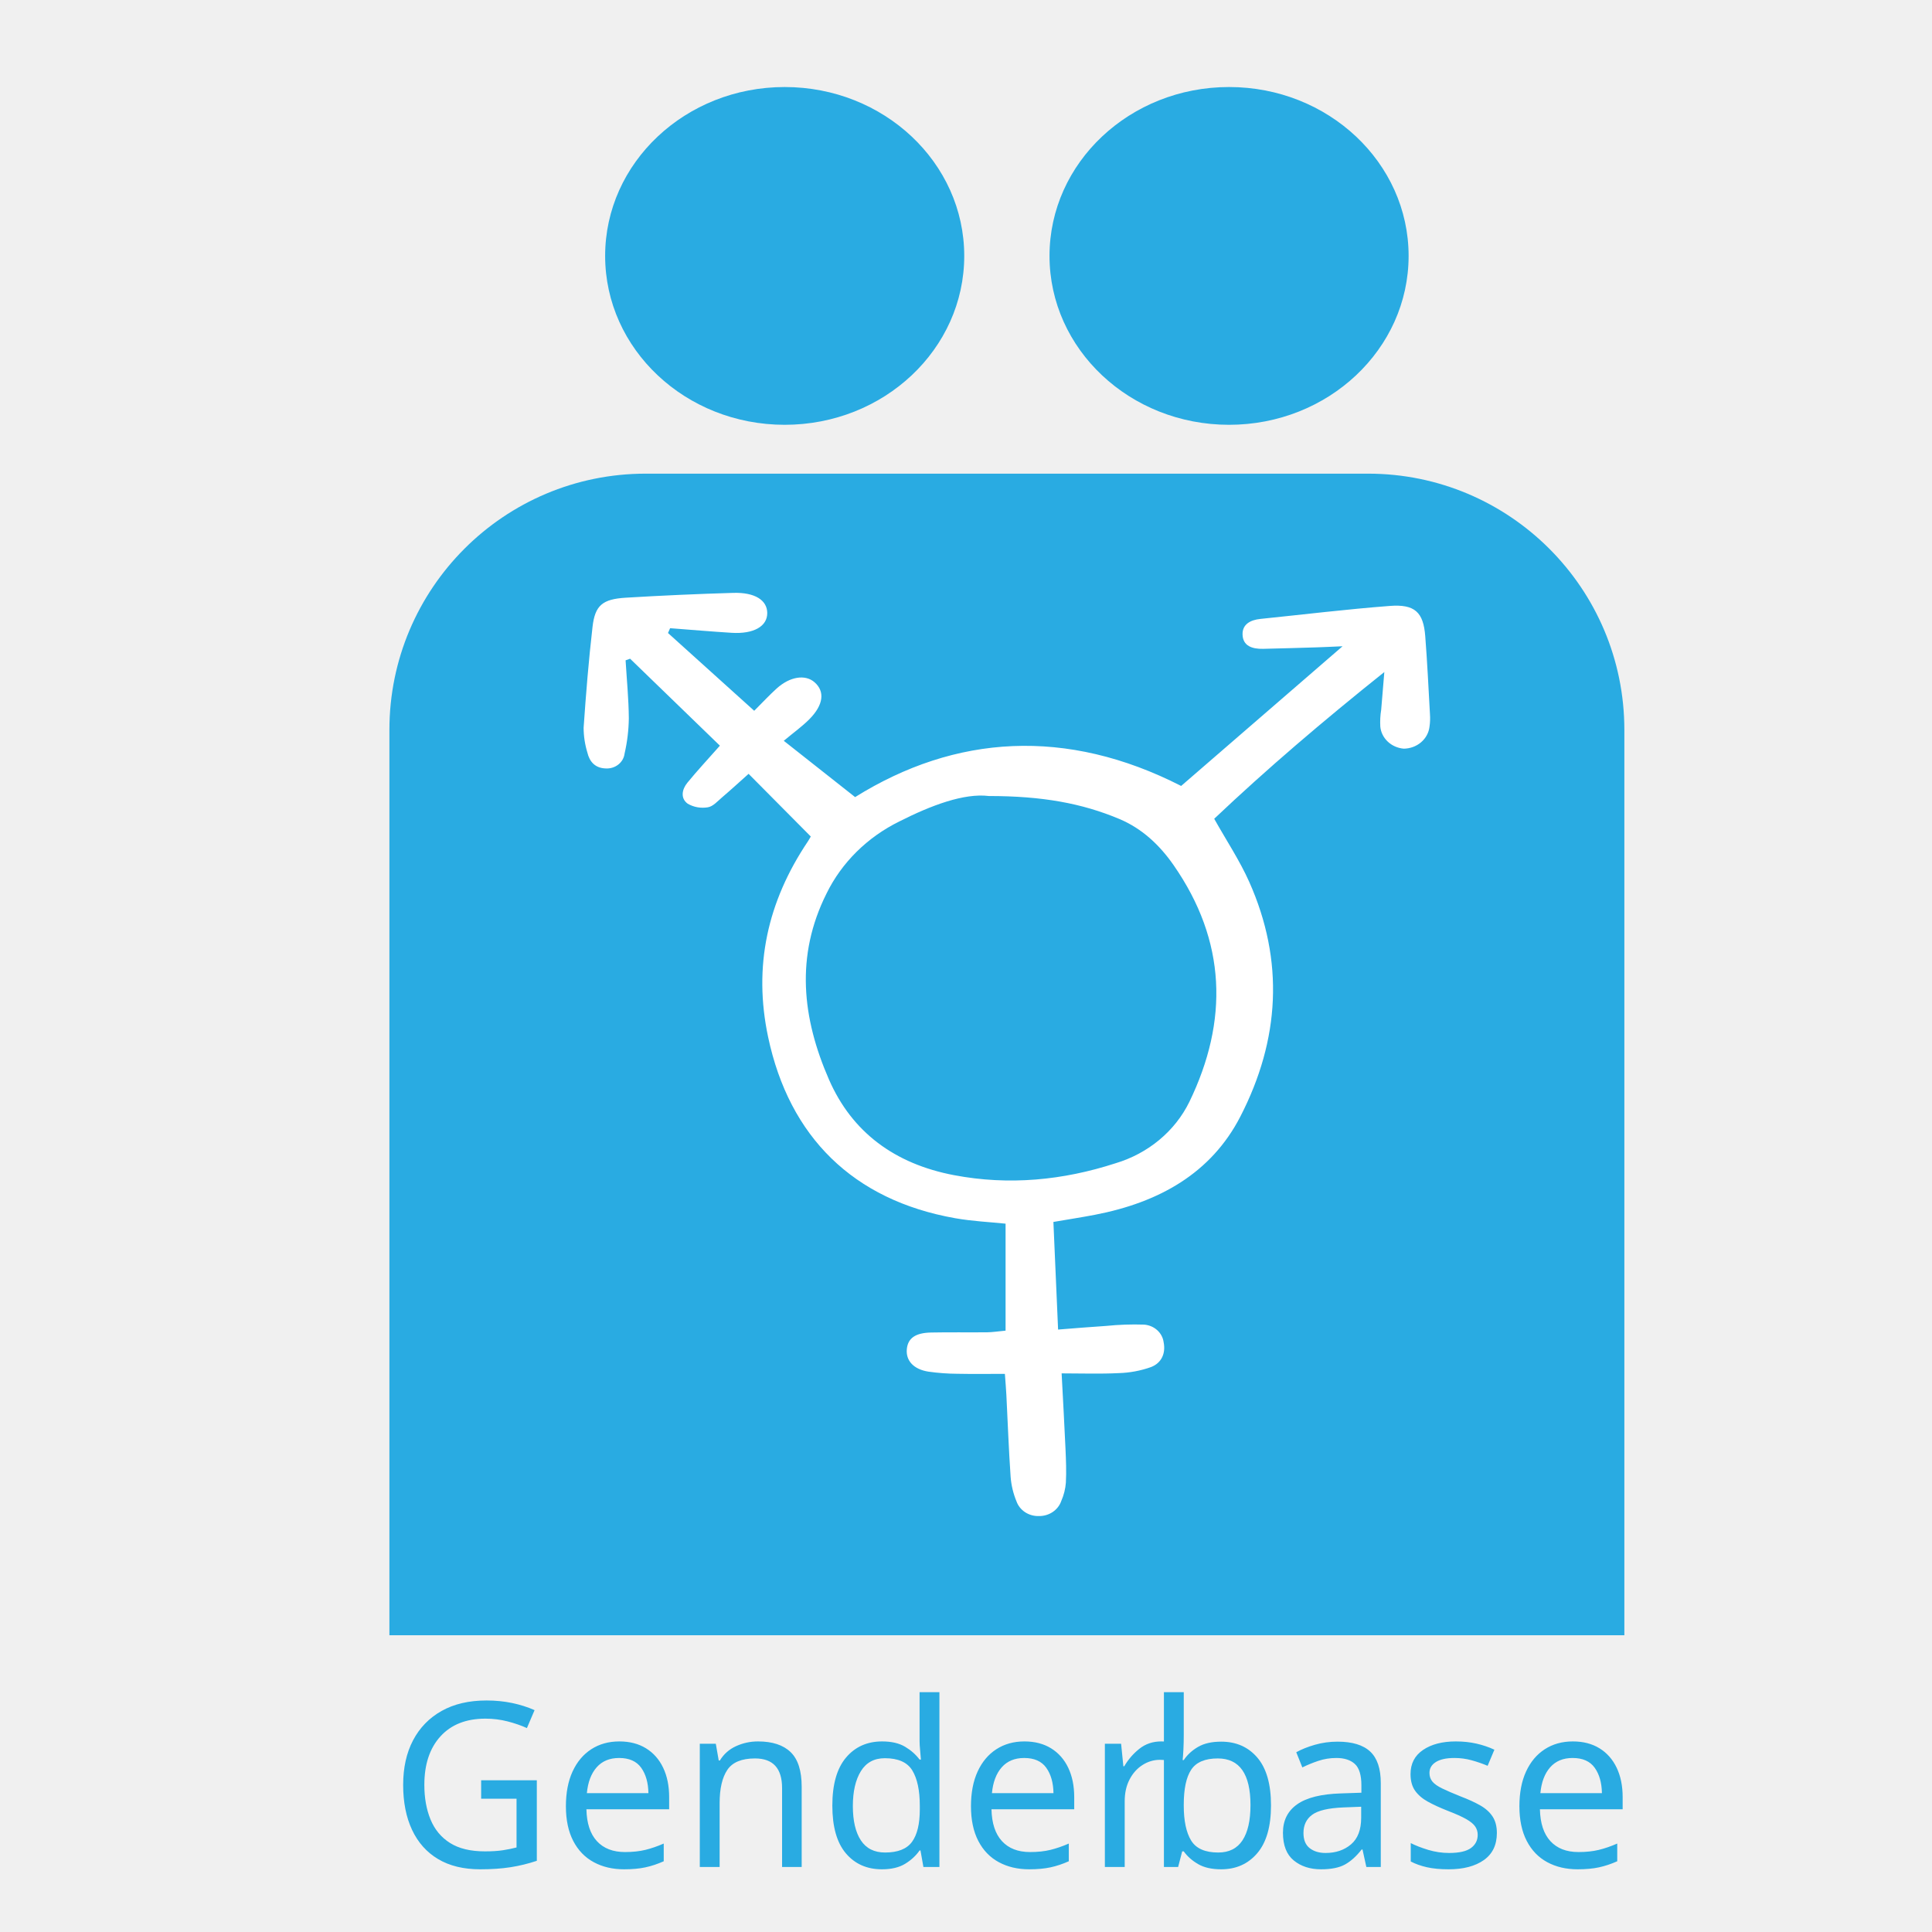
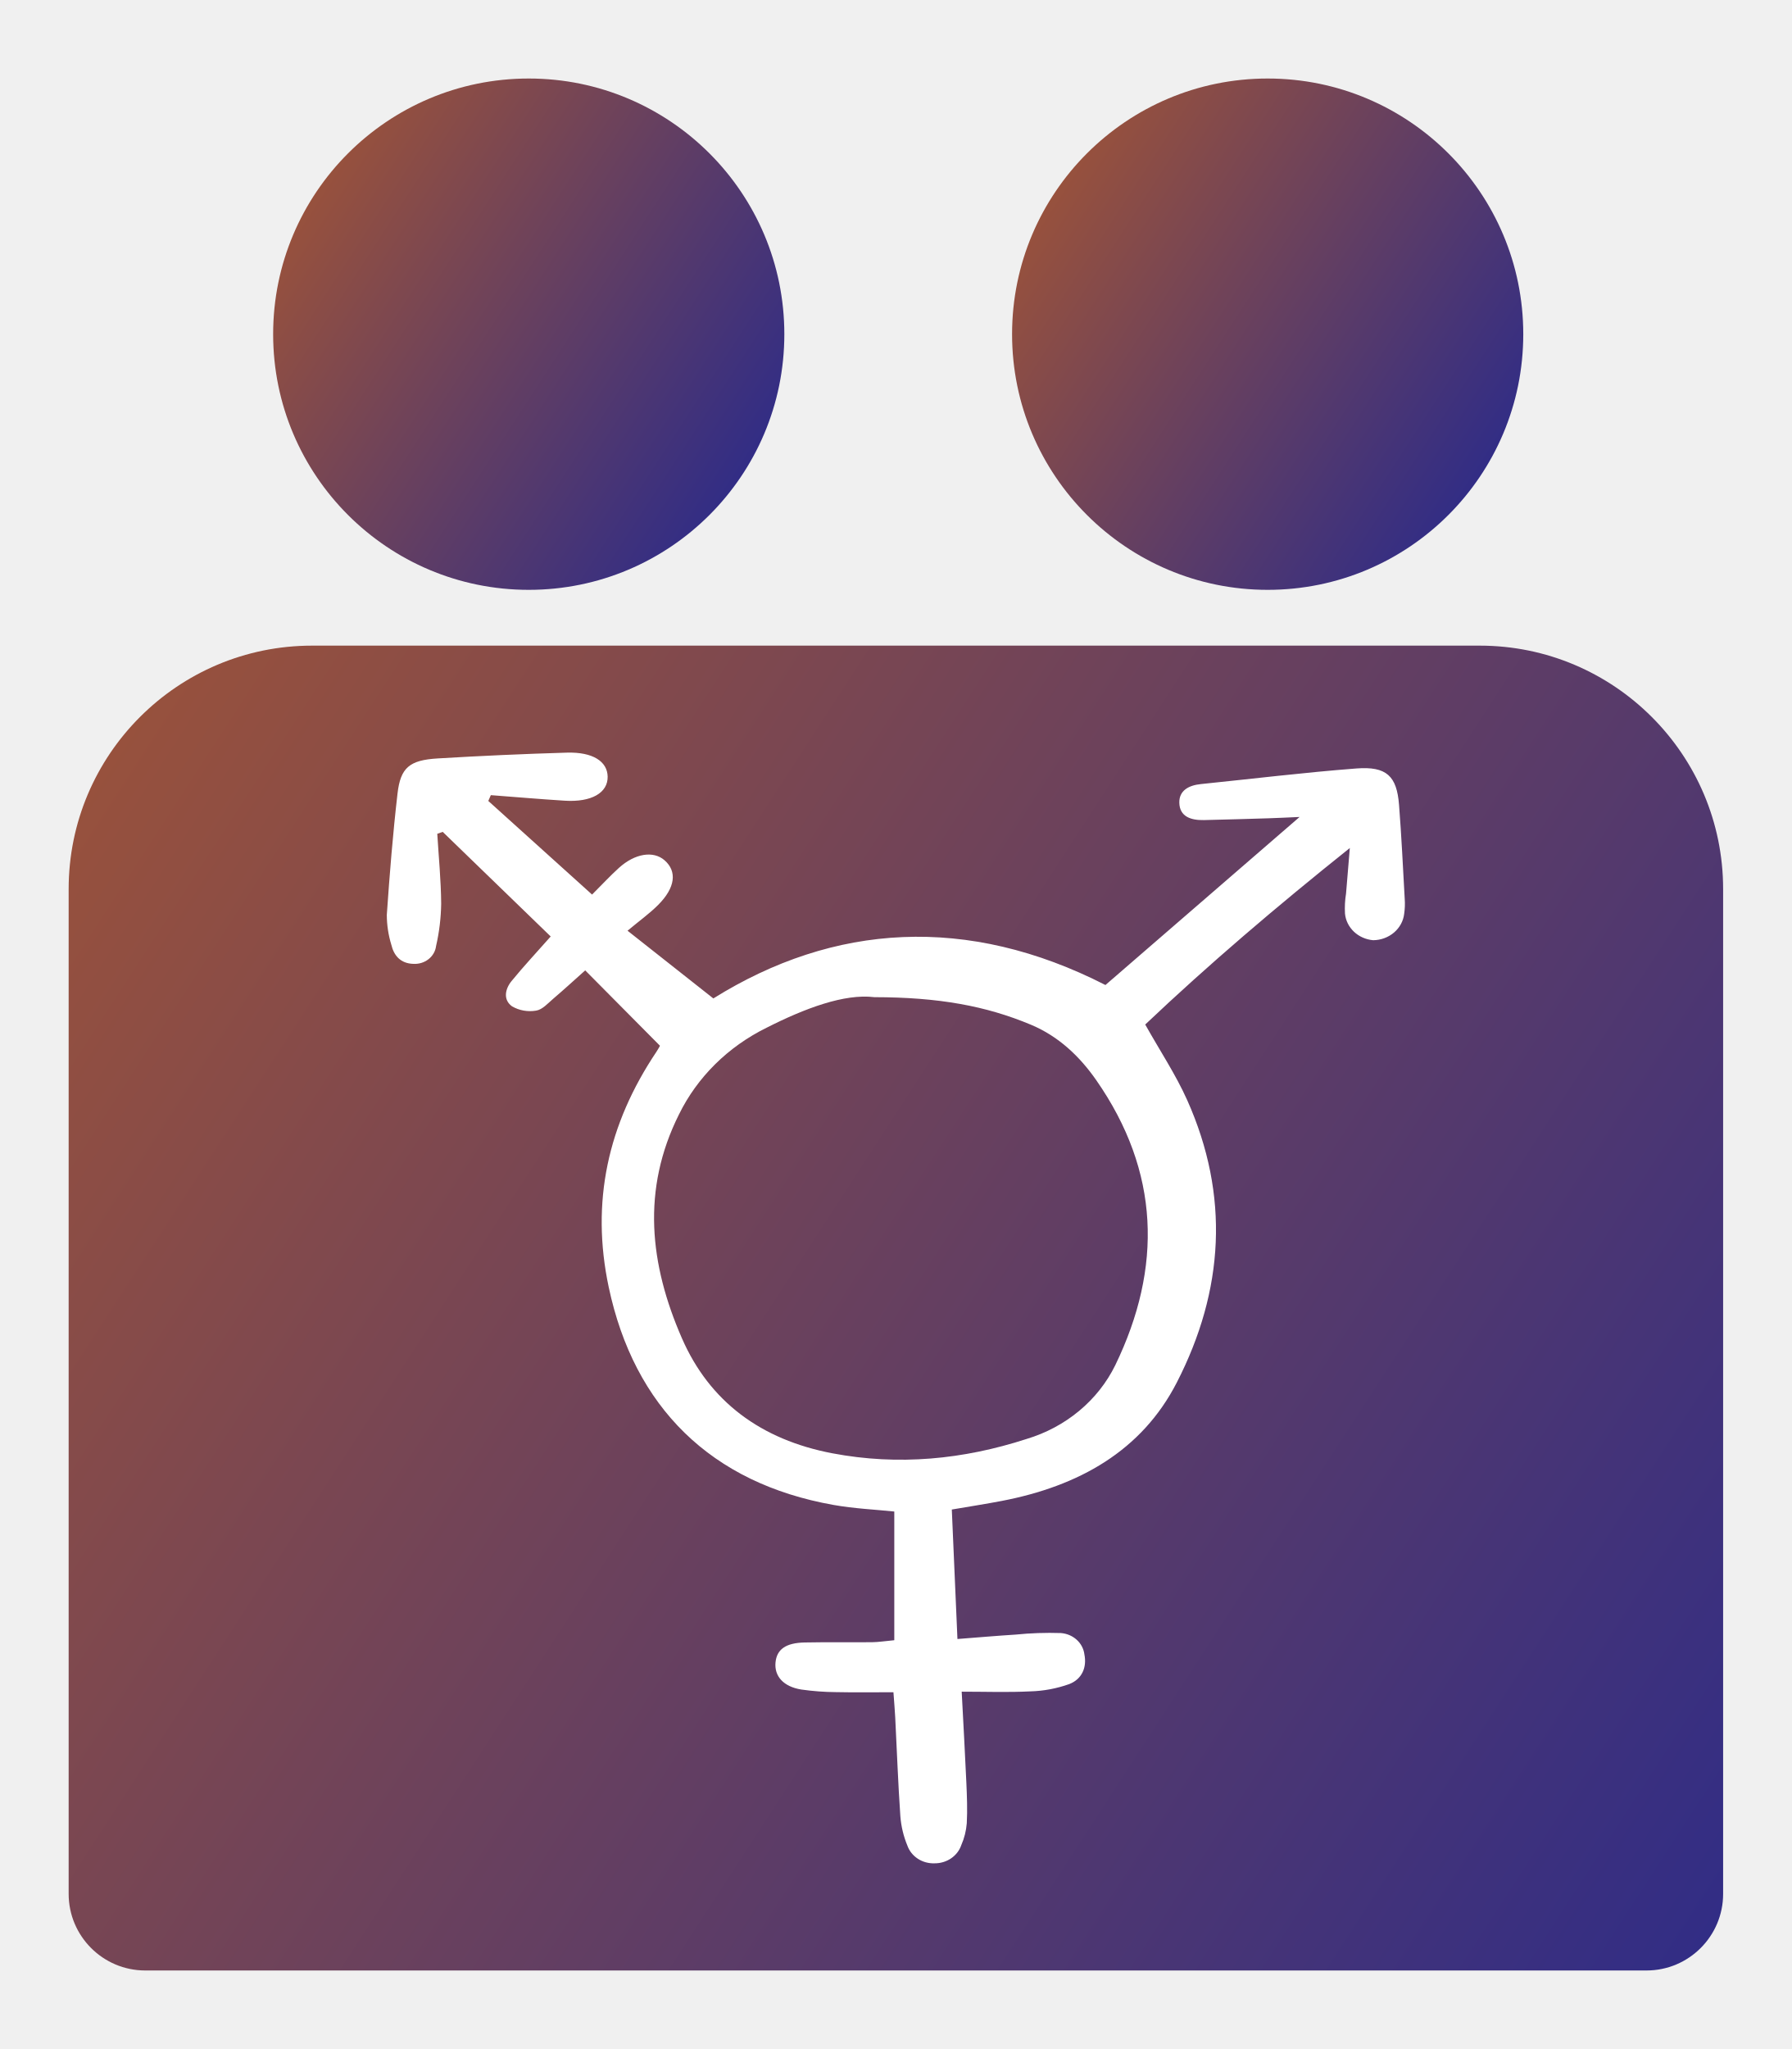
- <svg xmlns="http://www.w3.org/2000/svg" viewBox="0 0 2000 2000">
-   <g fill="#29abe2">
-     <path d="M1416.23 490.33H668.4c-146.52 0-265.29 118.78-265.29 265.29v937.19h1278.42V755.62c0-146.52-118.78-265.29-265.29-265.29z" />
-     <ellipse cx="812.31" cy="264.92" rx="185.87" ry="174.83" />
-     <ellipse cx="1272.32" cy="264.92" rx="185.87" ry="174.83" />
-   </g>
-   <path fill="#fff" d="M1480.29 739.26c-1.5-26.91-2.79-53.83-4.88-80.7-1.92-24.79-10.72-33.3-36.74-31.3-44.72 3.43-89.26 8.87-133.89 13.44-10.41 1.06-18.69 5.58-18.5 15.96.23 12.08 10.03 15.25 21.24 15.01 18.6-.41 37.17-.98 55.73-1.54 7.44-.23 14.9-.63 26.56-1.12l-167.1 144.6c-118.71-60.62-233.65-53.25-337.5 11.55l-73.85-58.29c10.36-8.64 19.02-14.84 26.36-22.2 14.85-14.9 16.44-28.91 5.43-38.46-9.61-8.34-25.47-5.87-39.23 6.59-7.22 6.52-13.82 13.66-23.16 23l-89.25-80.5c.73-1.66 1.45-3.32 2.18-4.99 21.21 1.61 42.4 3.44 63.63 4.77 22.96 1.44 37.16-6.74 36.93-20.71-.22-13.08-12.78-21.26-35.04-20.63-37.14 1.09-74.24 2.75-111.31 4.99-24.2 1.46-31.94 7.88-34.52 30.22-4.01 34.72-6.82 69.58-9.22 104.44.03 8.69 1.35 17.34 3.91 25.7 2.17 9.26 7.92 16.06 18.88 16.39 4.74.31 9.43-1.12 13.08-3.98s5.99-6.94 6.53-11.39c2.76-12 4.23-24.22 4.4-36.49-.15-20.02-2.14-40.04-3.35-60.06l4.67-1.66 92.96 90.02c-12.2 13.8-23.41 25.78-33.71 38.4-5.59 6.85-7.36 16.07.42 21.7 6.21 3.6 13.61 4.91 20.79 3.69 5.35-.83 10.1-6.31 14.66-10.2 8.97-7.63 17.61-15.59 27.54-24.44l64.37 64.87c-.07.11-1.39 2.71-3.01 5.11-41.93 62.46-56.67 129.28-41.13 202.55 21.92 103.31 88 168.75 193.47 187.46 18.01 3.19 36.48 4.02 52.33 5.68v110.74c-8.52.8-13.77 1.65-19.02 1.71-19.37.19-38.74-.17-58.1.23-16.29.33-23.97 5.92-25.09 17.05-1.2 11.9 6.79 20.96 22.19 23.43 9.96 1.42 20.02 2.17 30.09 2.23 16.03.34 32.08.09 49.21.09.63 8.85 1.21 15.24 1.53 21.63 1.44 28.37 2.45 56.77 4.42 85.11.68 8.67 2.73 17.2 6.09 25.3 1.63 4.56 4.78 8.5 8.98 11.23 4.21 2.73 9.25 4.11 14.35 3.92 5.1.05 10.08-1.45 14.22-4.25 4.14-2.81 7.21-6.78 8.78-11.35a57.9 57.9 0 0 0 4.76-18.88c.62-11.61.15-23.29-.37-34.93-1.13-25.31-2.57-50.61-4.02-78.29 20.66 0 39.92.7 59.09-.27 11.47-.32 22.81-2.45 33.54-6.29 10.85-4.22 15.25-14.25 12.99-25.56-.6-4.79-2.94-9.24-6.64-12.59-3.7-3.34-8.51-5.38-13.63-5.76-13.06-.43-26.13.02-39.12 1.34-15.93.99-31.82 2.39-49.89 3.78-1.68-38.74-3.25-74.72-4.85-111.41 15.67-2.69 29.31-4.78 42.84-7.38 66.47-12.76 120.52-42.98 150.79-101.92 40.75-79.31 45.63-160.92 8.99-242.95-9.81-21.97-23.43-42.43-36.16-65.11 54.41-51.53 112.58-101.14 176.11-151.9-1.35 16.22-2.35 27.68-3.26 39.14a80 80 0 0 0-.91 17.29c.54 5.88 3.27 11.4 7.7 15.58 4.42 4.19 10.27 6.77 16.52 7.32 6.64-.06 13.03-2.4 17.95-6.59 4.93-4.19 8.04-9.93 8.77-16.14.63-4.32.79-8.69.46-13.05zm-249.1 401.44c-7.35 15-17.94 28.4-31.1 39.33-13.16 10.94-28.59 19.18-45.32 24.19-54.43 17.65-110.24 23.11-167.1 12.32-61.45-11.66-105.71-44.49-129.51-98.98-27.75-63.51-34.98-127.81-2.52-192.65 15.67-31.99 42.15-58.2 75.33-74.54 33.09-16.78 67.14-29.48 92.67-26.34h.02c55.46.04 96.3 7.52 134.94 23.71 23.93 10.03 42.07 27.4 56.25 47.77 54.77 78.69 57.03 161.16 16.35 245.19z" />
-   <text fill="#29abe2" font-family="AdelleSansDevanagari-Regular, 'Adelle Sans Devanagari'" font-size="238.11" transform="matrix(.98 0 0 1 403.11 1932.72)">
-     <tspan x="0" y="0">Gender</tspan>
-     <tspan x="797.91" y="0" letter-spacing="-.01em">b</tspan>
-     <tspan x="932.92" y="0">ase</tspan>
-   </text>
+ <svg xmlns="http://www.w3.org/2000/svg" xmlns:xlink="http://www.w3.org/1999/xlink" viewBox="0 0 986.54 1127.87">
+   <linearGradient id="a" x1="39.84" x2="957.04" y1="446.54" y2="1042.18" gradientUnits="userSpaceOnUse">
+     <stop offset="0" stop-color="#97513d" />
+     <stop offset="1" stop-color="#322d85" />
+   </linearGradient>
+   <linearGradient xlink:href="#a" id="b" x1="173.08" x2="409.17" y1="107.29" y2="260.61" />
+   <linearGradient xlink:href="#a" id="c" x1="579.93" x2="816.02" y1="107.29" y2="260.61" />
+   <path fill="url(#a)" d="M171.82 355.39h642.9c73.97 0 134.02 60.05 134.02 134.02v553.06c0 23.28-18.9 42.18-42.18 42.18H79.98c-23.28 0-42.18-18.9-42.18-42.18V489.41c0-73.97 60.05-134.02 134.02-134.02" />
+   <circle cx="291.12" cy="183.95" r="140.73" fill="url(#b)" />
+   <circle cx="697.97" cy="183.95" r="140.73" fill="url(#c)" />
+   <path fill="#fff" d="M325.96 492.44c5.97-5.97 10.19-10.54 14.81-14.71 8.8-7.98 18.95-9.56 25.09-4.22 7.04 6.11 6.02 15.08-3.48 24.6-4.69 4.71-10.24 8.67-16.86 14.2l47.24 37.28c66.43-41.45 139.95-46.17 215.89-7.39l106.89-92.5c-7.46.32-12.23.58-16.99.72-11.88.36-23.75.72-35.65.99-7.17.16-13.44-1.87-13.58-9.6-.12-6.64 5.17-9.54 11.83-10.21 28.55-2.92 57.04-6.4 85.65-8.6 16.64-1.28 22.27 4.17 23.5 20.03 1.34 17.19 2.16 34.41 3.12 51.62.21 2.78.11 5.58-.29 8.35-.46 3.97-2.46 7.64-5.61 10.32s-7.23 4.18-11.48 4.22c-3.99-.35-7.74-2-10.57-4.68s-4.58-6.21-4.93-9.97c-.21-3.7-.01-7.4.58-11.06.58-7.33 1.22-14.67 2.08-25.04-40.64 32.46-77.85 64.2-112.65 97.16 8.14 14.51 16.85 27.6 23.13 41.65 23.44 52.47 20.31 104.68-5.75 155.41-19.37 37.7-53.94 57.03-96.46 65.19-8.66 1.66-17.38 3-27.41 4.72 1.02 23.48 2.03 46.49 3.1 71.27 11.56-.89 21.72-1.78 31.91-2.42 8.31-.84 16.67-1.13 25.02-.86 3.27.24 6.35 1.54 8.72 3.68s3.87 4.99 4.25 8.05c1.45 7.23-1.37 13.65-8.31 16.35a69.2 69.2 0 0 1-21.45 4.02c-12.26.62-24.58.17-37.8.17.92 17.71 1.85 33.89 2.57 50.08.33 7.44.63 14.92.23 22.34a37.2 37.2 0 0 1-3.04 12.08c-1 2.92-2.97 5.46-5.61 7.26-2.64 1.79-5.83 2.75-9.1 2.72-3.27.12-6.49-.76-9.18-2.51s-4.71-4.27-5.75-7.19a52.9 52.9 0 0 1-3.89-16.19c-1.26-18.13-1.91-36.29-2.83-54.44-.21-4.08-.58-8.17-.98-13.84-10.96 0-21.22.16-31.48-.06-6.44-.04-12.88-.52-19.25-1.43-9.85-1.58-14.96-7.37-14.19-14.99.72-7.12 5.63-10.7 16.05-10.91 12.38-.25 24.78-.02 37.17-.15 3.36-.03 6.71-.58 12.17-1.09v-70.84c-10.14-1.06-21.96-1.59-33.48-3.63-67.47-11.97-109.74-53.83-123.76-119.91-9.94-46.86-.51-89.61 26.31-129.57 1.03-1.54 1.88-3.2 1.92-3.27l-41.17-41.5c-6.35 5.66-11.88 10.75-17.62 15.63-2.92 2.49-5.95 5.99-9.38 6.52-4.59.79-9.33-.05-13.3-2.36-4.98-3.6-3.85-9.49-.27-13.88 6.59-8.08 13.76-15.74 21.57-24.57l-59.46-57.58-2.99 1.06c.78 12.81 2.05 25.61 2.15 38.42-.11 7.85-1.05 15.67-2.81 23.34-.34 2.84-1.84 5.45-4.18 7.28s-5.33 2.74-8.37 2.55c-7.01-.21-10.69-4.57-12.08-10.49a56.7 56.7 0 0 1-2.5-16.44c1.54-22.3 3.33-44.59 5.9-66.81 1.65-14.29 6.6-18.39 22.08-19.33 23.71-1.43 47.44-2.49 71.2-3.19 14.24-.41 22.27 4.83 22.42 13.2.15 8.94-8.93 14.17-23.62 13.25-13.58-.85-27.14-2.02-40.7-3.05-.47 1.06-.93 2.13-1.4 3.19l57.09 51.49zm155.36 56.44c-16.33-2.01-38.11 6.11-59.28 16.85-21.22 10.45-38.16 27.22-48.19 47.68-20.76 41.48-16.14 82.61 1.61 123.24 15.22 34.85 43.54 55.85 82.84 63.32 36.37 6.9 72.07 3.41 106.89-7.88 10.7-3.21 20.58-8.48 28.99-15.48 8.42-6.99 15.19-15.56 19.89-25.16 26.02-53.76 24.58-106.51-10.46-156.84-9.07-13.03-20.67-24.14-35.98-30.55-24.72-10.36-50.84-15.14-86.32-15.17h-.01z" />
</svg>
